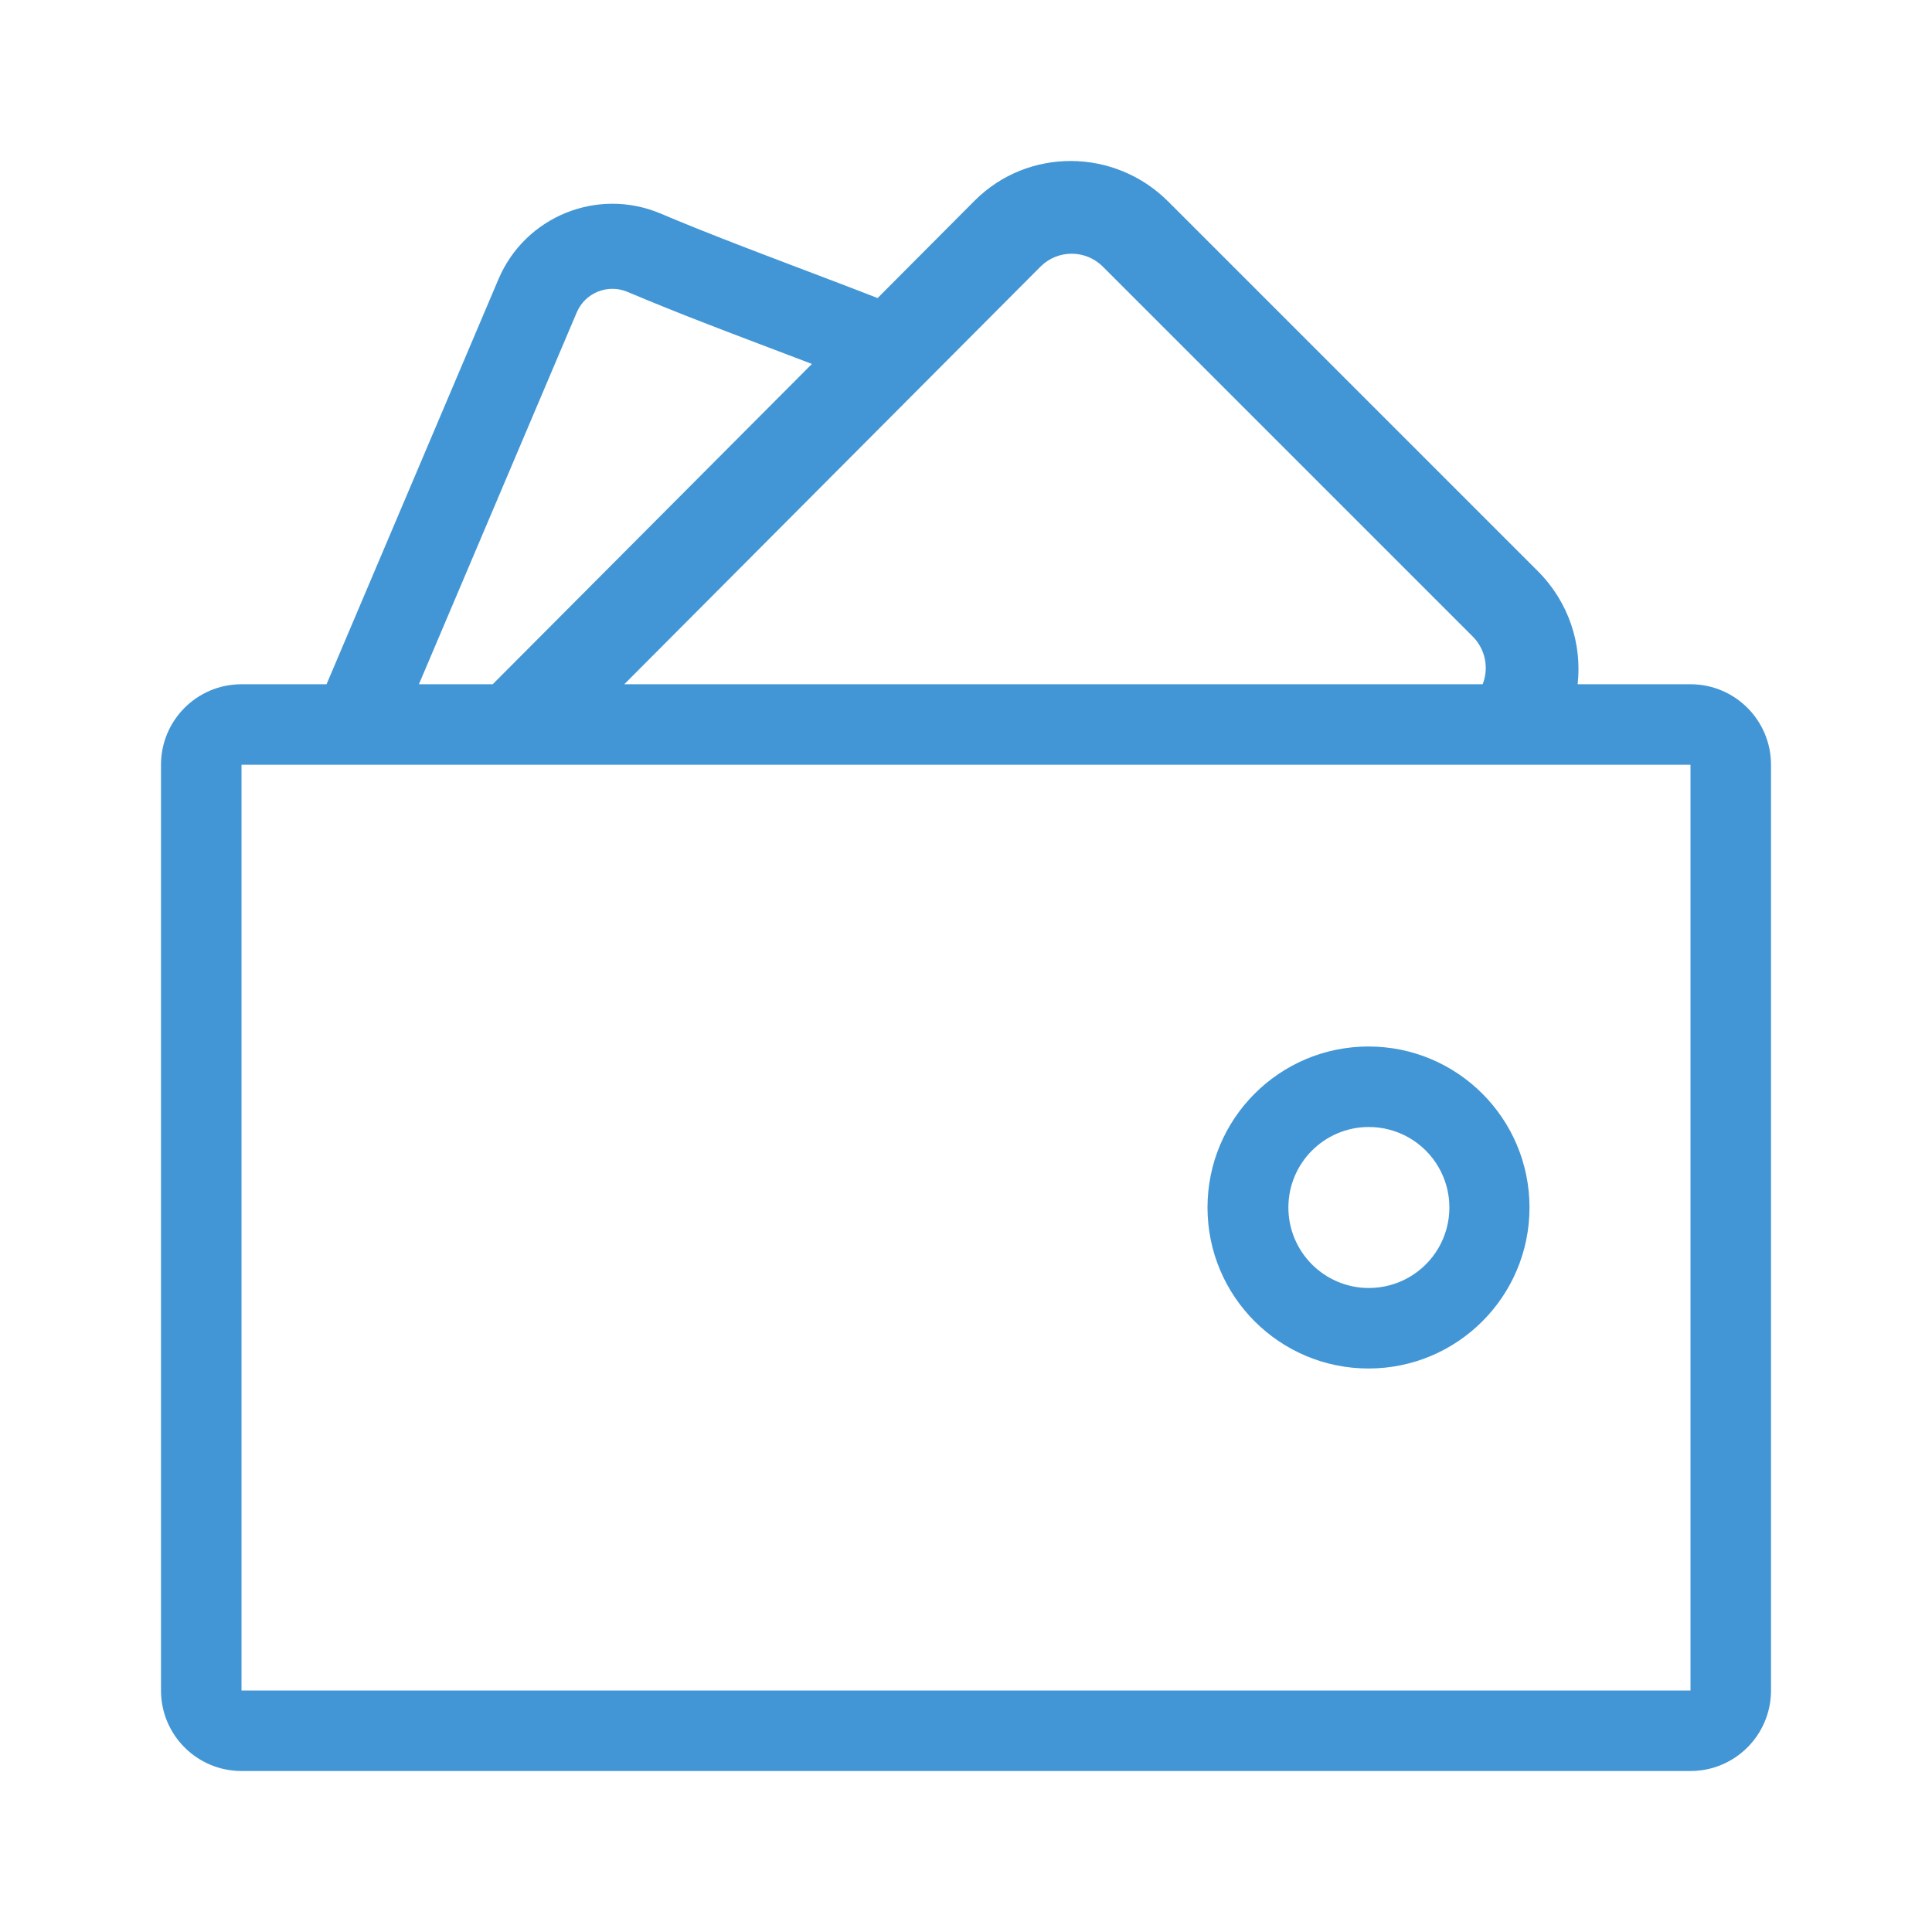
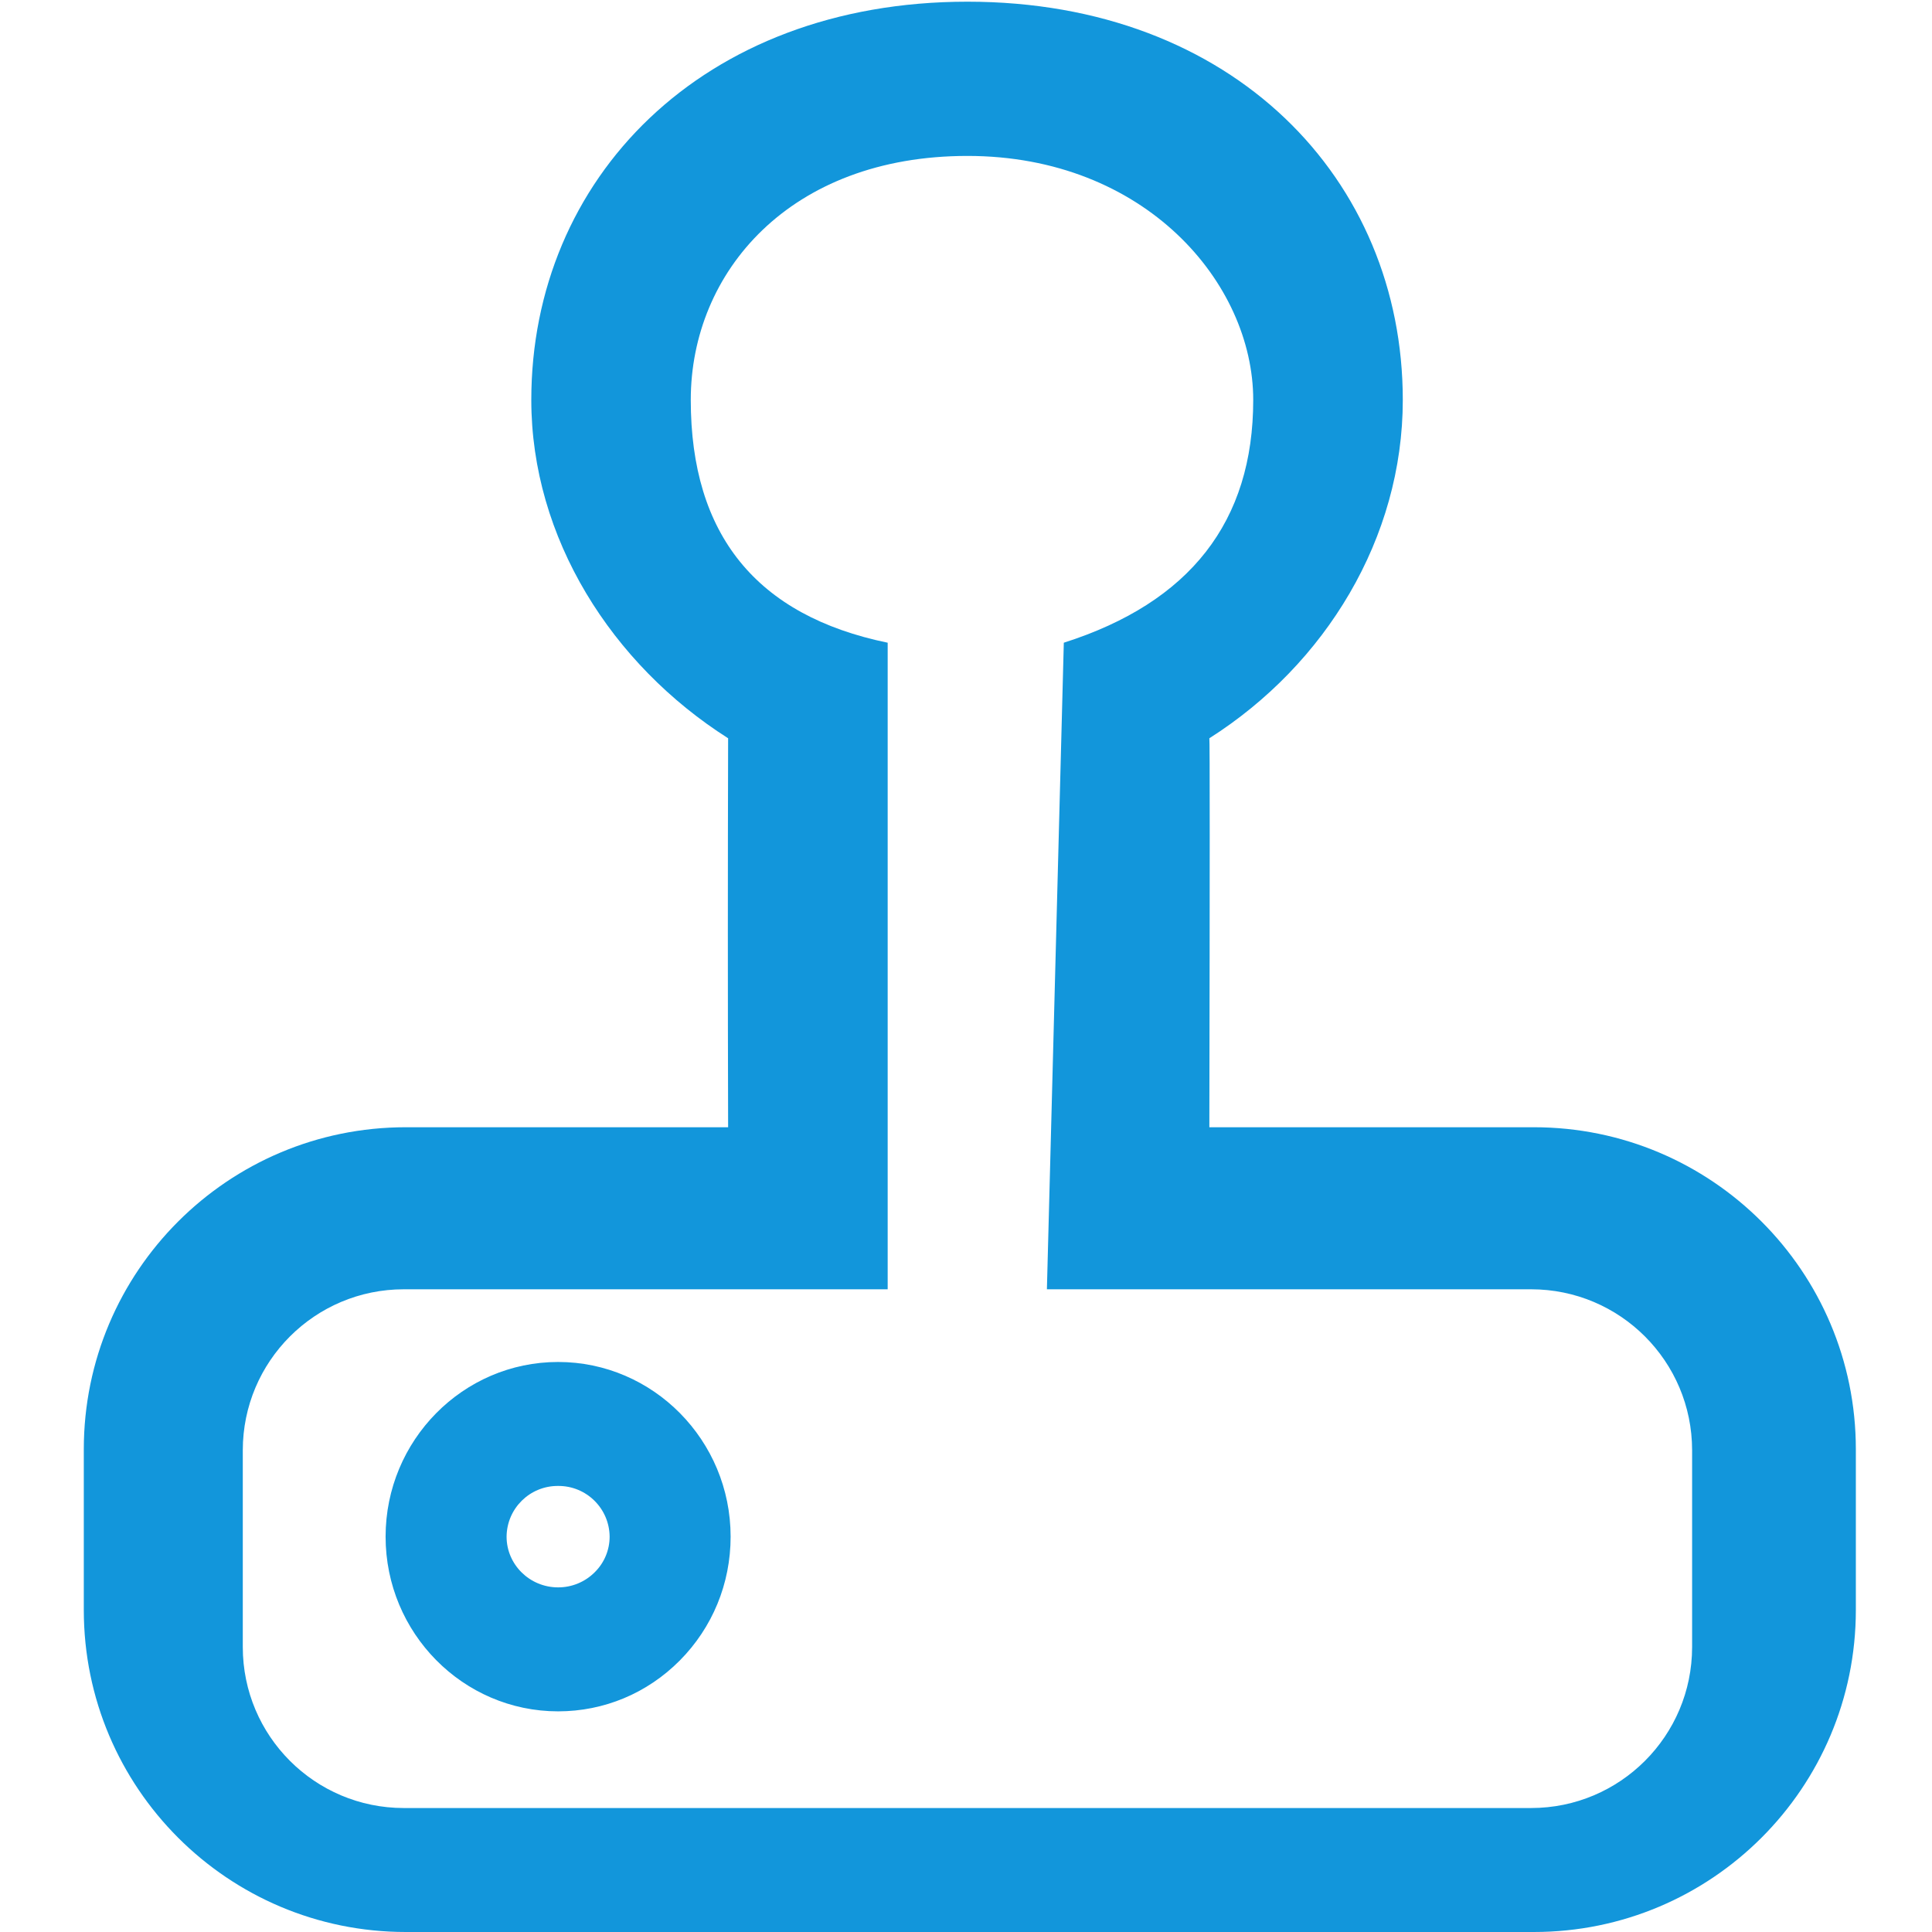
- <svg xmlns="http://www.w3.org/2000/svg" t="1676209854312" class="icon" viewBox="0 0 1024 1024" version="1.1" p-id="3033" width="128" height="128">
-   <path d="M173.077 362.667l91.115-214.677a65.6 65.6 0 0 1 86.016-34.773c11.584 4.907 24.96 10.283 40.896 16.448 8.277 3.2 16.789 6.464 27.904 10.667 28.203 10.709 39.296 14.933 46.144 17.643l51.477-51.669c28.181-28.16 74.112-27.947 102.571 0.533l195.925 195.925c16.427 16.427 23.445 38.635 21.056 59.904H896a42.667 42.667 0 0 1 42.667 42.667v490.667a42.667 42.667 0 0 1-42.667 42.667H128a42.667 42.667 0 0 1-42.667-42.667V405.333a42.667 42.667 0 0 1 42.667-42.667h45.077z m48.96 0h39.104l169.195-169.771-27.328-10.389c-11.2-4.245-19.819-7.531-28.224-10.795a1459.2 1459.2 0 0 1-42.197-17.003 20.523 20.523 0 0 0-26.901 10.88L222.037 362.667z m108.843 0h454.955a23.509 23.509 0 0 0-5.291-25.323l-195.925-195.925a23.36 23.36 0 0 0-33.024-0.213L330.88 362.667zM128 405.333v490.667h768V405.333H128z m597.333 320a85.333 85.333 0 1 1 0-170.667 85.333 85.333 0 0 1 0 170.667z m0-42.667a42.667 42.667 0 1 0 0-85.333 42.667 42.667 0 0 0 0 85.333z" fill="#4296d5" p-id="3034" />
+ <svg xmlns="http://www.w3.org/2000/svg" t="1747409043186" class="icon" viewBox="0 0 1024 1024" version="1.1" p-id="4834" width="128" height="128">
+   <path d="M44.416 853.333v-85.205a170.667 170.667 0 0 1 170.667-170.667h170.837a37637.589 37637.589 0 0 1 0-206.165C324.309 352.171 281.6 285.141 281.6 211.968c0-116.907 90.197-211.072 231.168-211.072 140.971 0 230.741 94.208 230.741 211.072 0 73.216-40.96 140.245-102.528 179.328 0.256 0.171 0.256 68.907 0 206.165h171.989a170.667 170.667 0 0 1 170.667 170.667V853.333a170.667 170.667 0 0 1-170.667 170.667H215.083a170.667 170.667 0 0 1-170.667-170.667z m84.267-84.651v104.277a85.333 85.333 0 0 0 85.333 85.333H811.52a85.333 85.333 0 0 0 85.333-85.333v-104.277a85.333 85.333 0 0 0-85.333-85.333h-256.64l8.96-342.699c66.944-21.333 100.395-64.256 100.395-128.683 0-61.952-57.344-129.323-151.467-129.323-94.123 0-146.645 61.611-146.645 129.323 0 71.467 34.816 114.347 104.363 128.683v342.699H214.016a85.333 85.333 0 0 0-85.333 85.333z m167.125 138.368c-50.432 0-91.435-41.557-91.435-92.587s41.003-92.587 91.435-92.587c50.389 0 91.435 41.557 91.435 92.587 0 24.832-9.6 48.171-27.008 65.707-17.237 17.323-40.107 26.88-64.427 26.88z m0-119.467a27.093 27.093 0 0 0-27.307 26.88c0 14.805 12.245 26.88 27.307 26.88a27.307 27.307 0 0 0 19.499-8.107 26.453 26.453 0 0 0 7.808-18.773 27.093 27.093 0 0 0-27.307-26.88z" fill="#1296db" p-id="4835" />
</svg>
